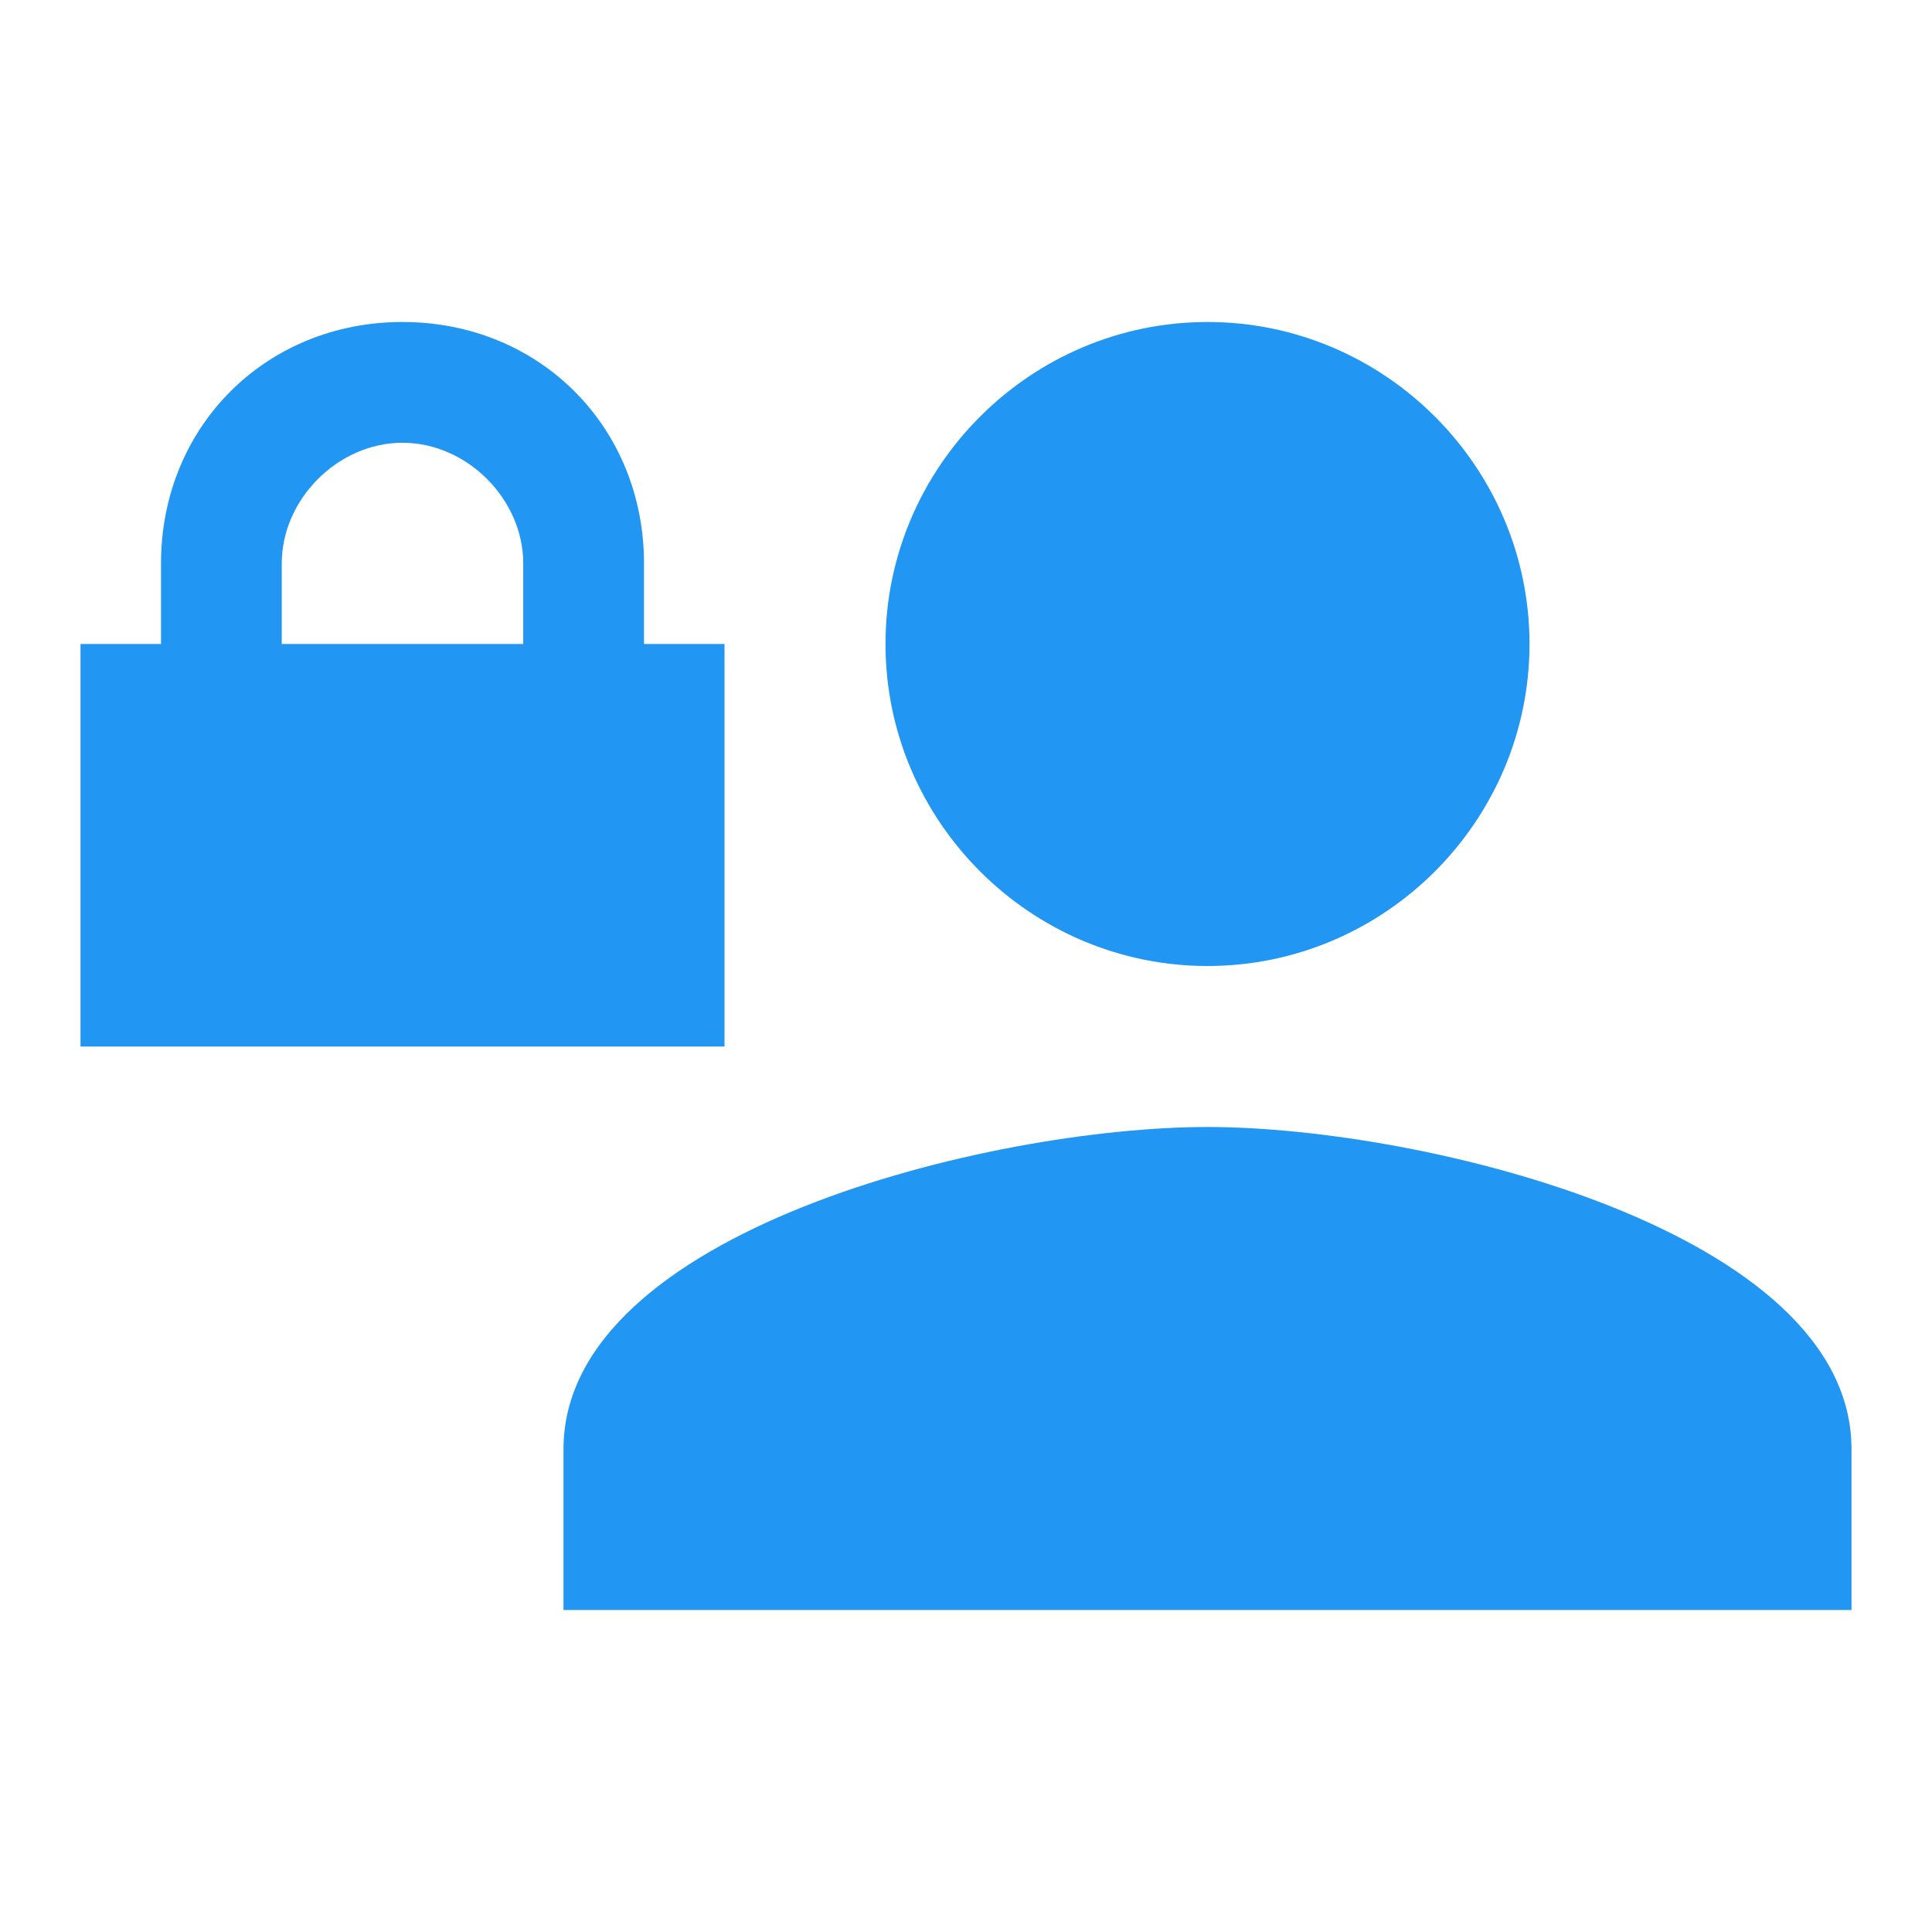
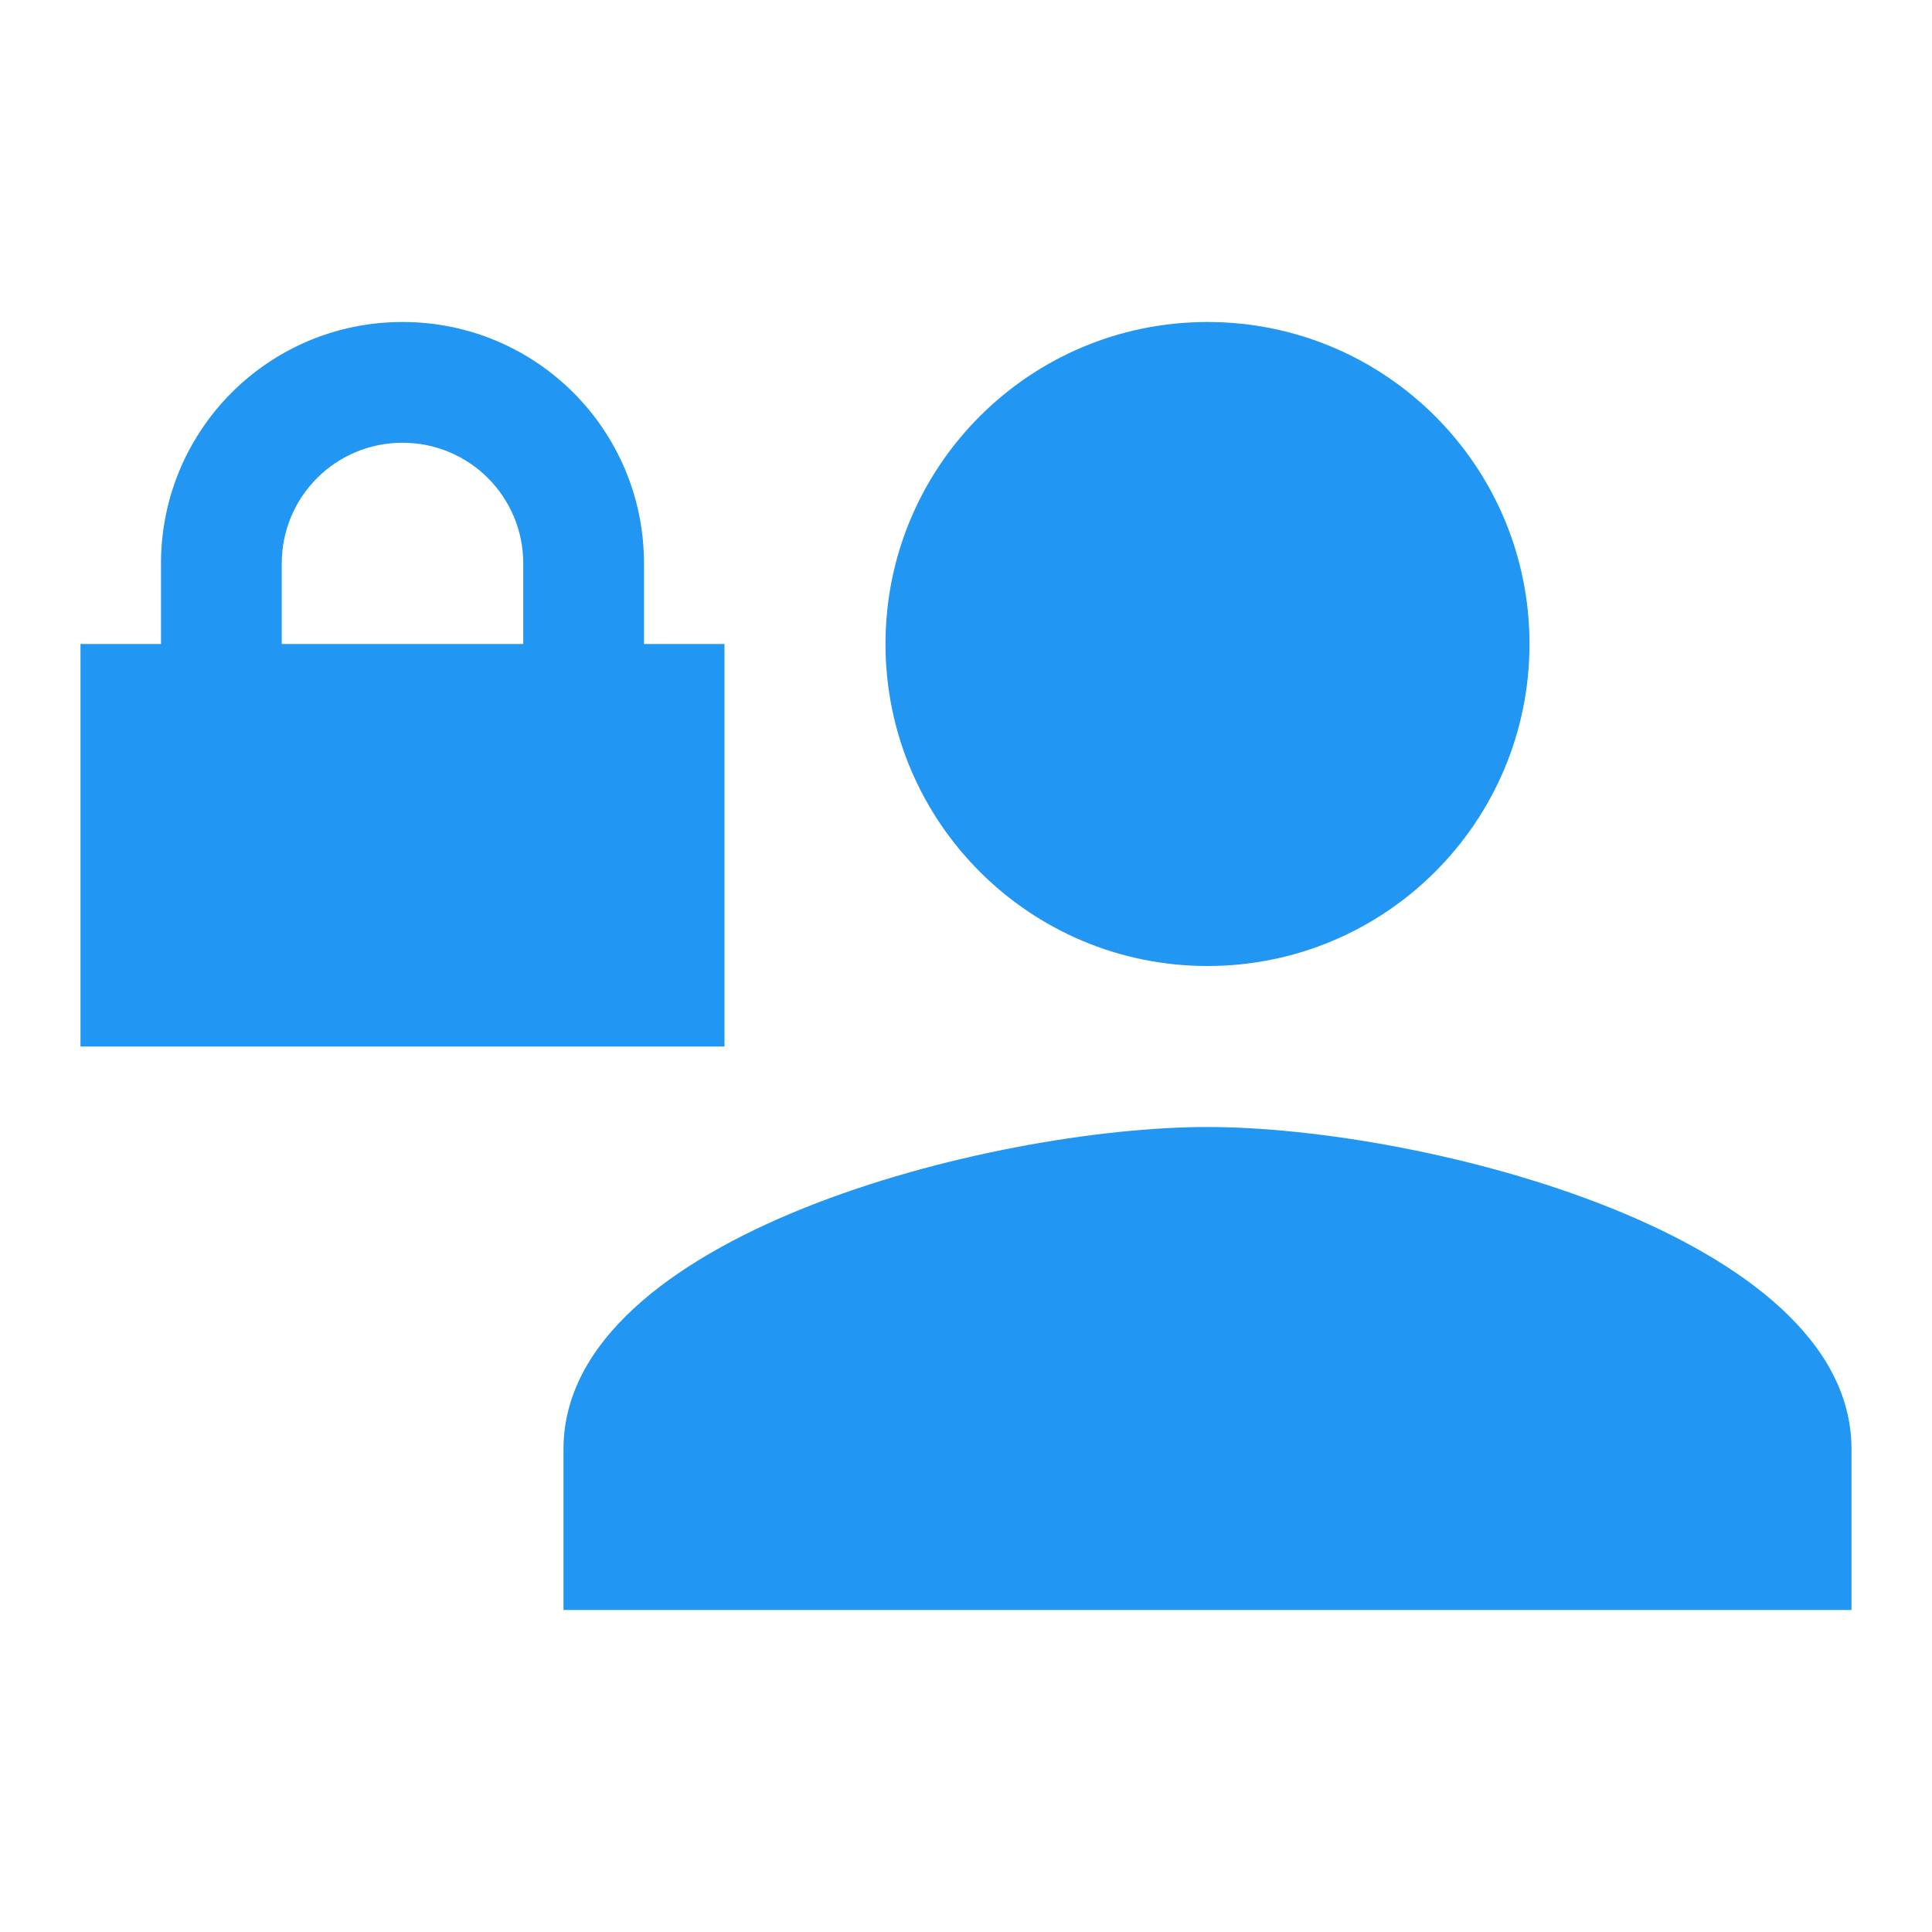
- <svg xmlns="http://www.w3.org/2000/svg" version="1.1" id="Layer_1" x="0px" y="0px" viewBox="0 0 24 24" style="enable-background:new 0 0 24 24;" xml:space="preserve">
-   <style type="text/css">
- 	.st0{fill:#2196F3;}
- </style>
-   <path class="st0" d="M15,12c2.2,0,4-1.8,4-4s-1.8-4-4-4s-4,1.8-4,4S12.8,12,15,12z M15,14c-2.7,0-8,1.3-8,4v2h16v-2  C23,15.3,17.7,14,15,14z" />
-   <path class="st0" d="M8,8V7c0-1.7-1.3-3-3-3S2,5.3,2,7v1H1v5h8V8H8z M3.5,7c0-0.8,0.7-1.5,1.5-1.5S6.5,6.2,6.5,7v1h-3V7z" />
+ <svg xmlns="http://www.w3.org/2000/svg" width="24" height="24" viewBox="0 0 24 24" fill="none">
+   <g id="Blockeduser-Blue">
+     <g id="Group">
+       <path id="Vector" d="M15 12C17.21 12 19 10.21 19 8C19 5.79 17.21 4 15 4C12.79 4 11 5.79 11 8C11 10.21 12.79 12 15 12ZM15 14C12.33 14 7 15.34 7 18V20H23V18C23 15.34 17.67 14 15 14Z" fill="#2196F3" />
+       <path id="Vector_2" d="M8 8V7C8 5.34 6.66 4 5 4C3.34 4 2 5.34 2 7V8H1V13H9V8H8ZM3.5 7C3.5 6.17 4.17 5.5 5 5.5C5.83 5.5 6.5 6.17 6.5 7V8H3.5V7Z" fill="#2196F3" />
+     </g>
+   </g>
</svg>
